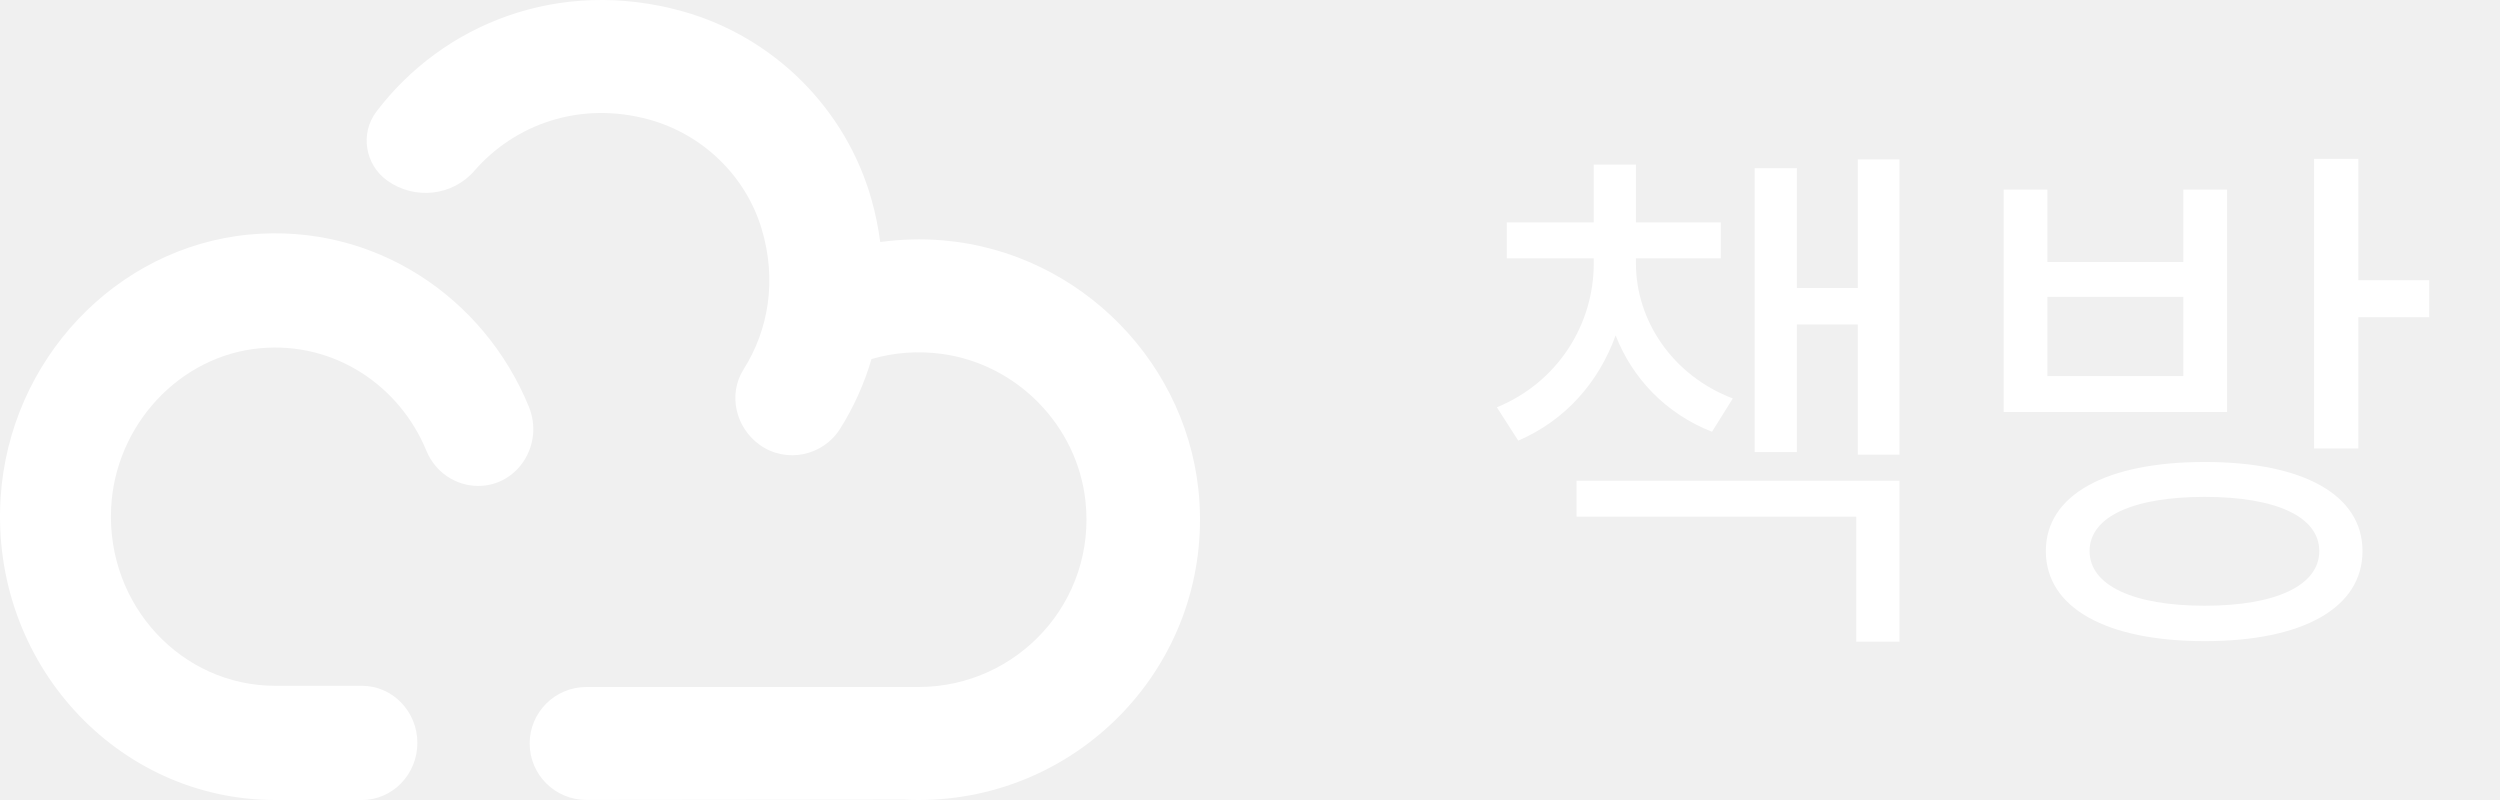
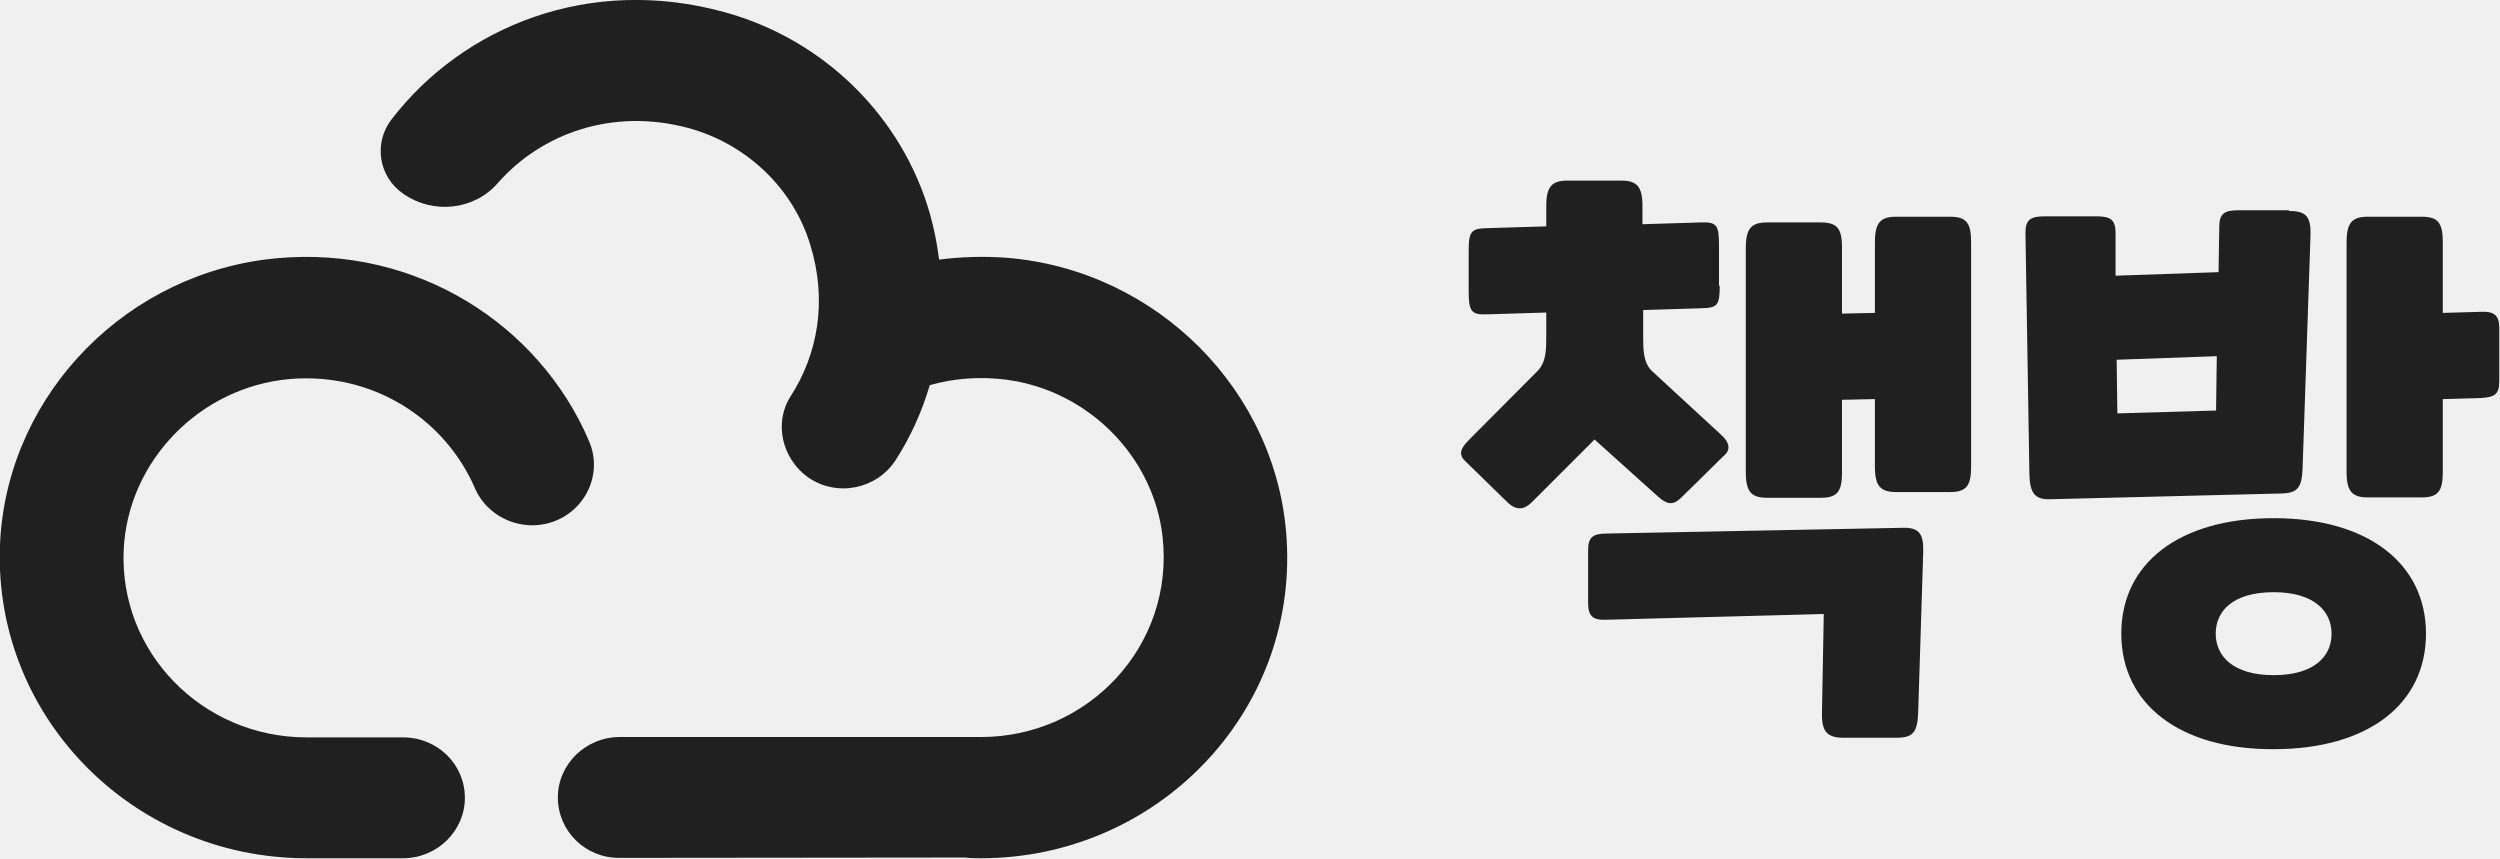
- <svg xmlns="http://www.w3.org/2000/svg" width="75" height="24" viewBox="0 0 75 24">
-   <defs>
-     <filter id="j4eop95sta">
-       <feColorMatrix in="SourceGraphic" values="0 0 0 0 1 0 0 0 0 1 0 0 0 0 1 0 0 0 1 0" />
-     </filter>
-   </defs>
-   <g fill="none" fill-rule="evenodd">
-     <g>
-       <g>
-         <g fill="#00215B" filter="url(#j4eop95sta)" transform="translate(-488 -12) translate(488 12)">
-           <path d="M15.868 12.206c-1.344-3.287-4.636-5.522-8.388-5.17-4.005.377-7.203 3.768-7.462 7.9C-.292 19.885 3.515 24 8.256 24h2.601c.919 0 1.664-.767 1.664-1.713 0-.946-.745-1.713-1.664-1.713H8.256c-2.801 0-5.056-2.406-4.923-5.32.115-2.498 2.053-4.587 4.473-4.807 2.231-.204 4.185 1.125 4.987 3.078.263.64.878 1.053 1.554 1.053 1.186 0 1.98-1.246 1.52-2.372" />
-           <path d="M35.985 15.08c-.245-4.126-3.559-7.516-7.696-7.869-.644-.055-1.273-.033-1.882.05-.056-.415-.138-.835-.257-1.258-.762-2.729-2.929-4.895-5.668-5.662-3.717-1.039-7.204.389-9.19 3.008-.498.656-.341 1.596.331 2.073.818.58 1.95.46 2.606-.296 1.207-1.39 3.166-2.113 5.252-1.537 1.6.443 2.886 1.683 3.365 3.266.471 1.558.203 3.054-.538 4.225-.476.753-.24 1.752.487 2.268.795.564 1.896.333 2.413-.492.403-.642.72-1.343.937-2.085.662-.193 1.38-.255 2.125-.152 2.249.312 4.04 2.148 4.292 4.394.34 3.03-2.034 5.597-5.01 5.597h-9.96c-.94 0-1.702.759-1.702 1.694 0 .936.763 1.695 1.704 1.694l9.518-.01c.145.008.292.012.44.012 4.835 0 8.722-4.044 8.433-8.92" />
-         </g>
-         <text fill="#FFF" font-family="CookieRunOTF-Regular, CookieRunOTF" font-size="16" transform="translate(-488 -12) translate(488 12)">
-           <tspan x="44" y="18">책방</tspan>
-         </text>
-       </g>
-     </g>
+ <svg xmlns="http://www.w3.org/2000/svg" version="1.1" id="Layer_1" x="0px" y="0px" viewBox="0 0 69.91 24" style="enable-background:new 0 0 69.91 24;" xml:space="preserve">
+   <style type="text/css">
+ 	.st0{fill:#202020;}
+ </style>
+   <g>
+     <path class="st0" d="M16.47,12.33c-1.39-3.25-4.81-5.46-8.71-5.11c-4.16,0.37-7.48,3.73-7.75,7.82C-0.3,19.93,3.65,24,8.57,24h2.7   c0.95,0,1.73-0.76,1.73-1.69c0-0.94-0.77-1.69-1.73-1.69h-2.7c-2.91,0-5.25-2.38-5.11-5.26c0.12-2.47,2.13-4.54,4.64-4.76   c2.32-0.2,4.34,1.11,5.18,3.05c0.27,0.63,0.91,1.04,1.61,1.04C16.13,14.68,16.95,13.44,16.47,12.33z" />
+     <path class="st0" d="M35.98,15.08c-0.25-4.13-3.61-7.52-7.81-7.87c-0.65-0.05-1.29-0.03-1.91,0.05C26.21,6.85,26.13,6.43,26.01,6   c-0.77-2.73-2.97-4.9-5.75-5.66c-3.77-1.04-7.31,0.39-9.32,3.01c-0.5,0.66-0.35,1.6,0.34,2.07c0.83,0.58,1.98,0.46,2.64-0.3   c1.22-1.39,3.21-2.11,5.33-1.54c1.62,0.44,2.93,1.68,3.41,3.27c0.48,1.56,0.21,3.05-0.55,4.23c-0.48,0.75-0.24,1.75,0.49,2.27   c0.81,0.56,1.92,0.33,2.45-0.49c0.41-0.64,0.73-1.34,0.95-2.09c0.67-0.19,1.4-0.25,2.16-0.15c2.28,0.31,4.1,2.15,4.35,4.39   c0.34,3.03-2.06,5.6-5.08,5.6h-10.1c-0.95,0-1.73,0.76-1.73,1.69v0c0,0.94,0.77,1.7,1.73,1.69l9.66-0.01   C27.13,24,27.28,24,27.43,24C32.33,24,36.28,19.96,35.98,15.08z" />
+   </g>
+   <g>
+     <path class="st0" d="M48.09,7.99c0,0.55-0.06,0.62-0.52,0.63l-1.62,0.05V9.4c0,0.38,0,0.74,0.25,0.98l1.92,1.77   c0.25,0.22,0.29,0.43,0.08,0.6l-1.18,1.16c-0.24,0.24-0.41,0.19-0.65-0.02l-1.78-1.6l-1.76,1.76c-0.21,0.21-0.43,0.22-0.65,0.02   l-1.19-1.16c-0.21-0.19-0.16-0.36,0.08-0.6l1.92-1.93c0.25-0.25,0.25-0.6,0.25-0.98V8.74l-1.65,0.05   c-0.44,0.02-0.52-0.08-0.52-0.63V7.01c0-0.55,0.08-0.62,0.52-0.63l1.65-0.05V5.76c0-0.55,0.16-0.71,0.6-0.71h1.49   c0.44,0,0.6,0.16,0.6,0.71v0.51l1.62-0.05c0.46-0.02,0.52,0.08,0.52,0.63V7.99z M51,17.17l-6.07,0.16   c-0.38,0.02-0.52-0.1-0.52-0.46v-1.49c0-0.36,0.14-0.46,0.52-0.46l8.25-0.16c0.49-0.02,0.62,0.16,0.6,0.71l-0.14,4.45   c-0.02,0.55-0.14,0.71-0.6,0.71h-1.49c-0.44,0-0.62-0.16-0.6-0.71L51,17.17z M48.82,6.93c0-0.55,0.16-0.71,0.6-0.71h1.49   c0.46,0,0.6,0.16,0.6,0.71v1.84l0.92-0.02V6.77c0-0.55,0.16-0.71,0.6-0.71h1.49c0.46,0,0.6,0.16,0.6,0.71v6.28   c0,0.55-0.14,0.71-0.6,0.71h-1.49c-0.44,0-0.6-0.16-0.6-0.71v-1.89l-0.92,0.02v2.03c0,0.55-0.14,0.71-0.6,0.71h-1.49   c-0.44,0-0.6-0.16-0.6-0.71V6.93z" />
+     <path class="st0" d="M64.01,5.9c0.49,0,0.62,0.16,0.6,0.71l-0.22,6.48c-0.02,0.55-0.14,0.7-0.6,0.71l-6.44,0.16   c-0.44,0.02-0.59-0.16-0.6-0.71l-0.11-6.74c0-0.36,0.14-0.46,0.52-0.46h1.48c0.38,0,0.52,0.1,0.52,0.46v1.2l2.88-0.1l0.02-1.27   c0-0.36,0.14-0.46,0.52-0.46H64.01z M59.21,11.56l2.76-0.08l0.02-1.52l-2.8,0.1L59.21,11.56z M59.32,17.72   c0-1.97,1.62-3.23,4.26-3.23c2.64,0,4.26,1.27,4.26,3.23c0,1.97-1.62,3.23-4.26,3.23C60.95,20.96,59.32,19.69,59.32,17.72z    M65.2,17.72c0-0.63-0.49-1.16-1.62-1.16c-1.13,0-1.62,0.52-1.62,1.16c0,0.63,0.49,1.16,1.62,1.16   C64.71,18.88,65.2,18.36,65.2,17.72z M65.62,6.77c0-0.55,0.16-0.71,0.6-0.71h1.49c0.46,0,0.6,0.16,0.6,0.71v1.98l1.06-0.03   c0.38-0.02,0.52,0.1,0.52,0.46v1.49c0,0.36-0.14,0.44-0.52,0.46l-1.06,0.03v2.04c0,0.55-0.14,0.71-0.6,0.71h-1.49   c-0.44,0-0.6-0.16-0.6-0.71V6.77z" />
  </g>
</svg>
